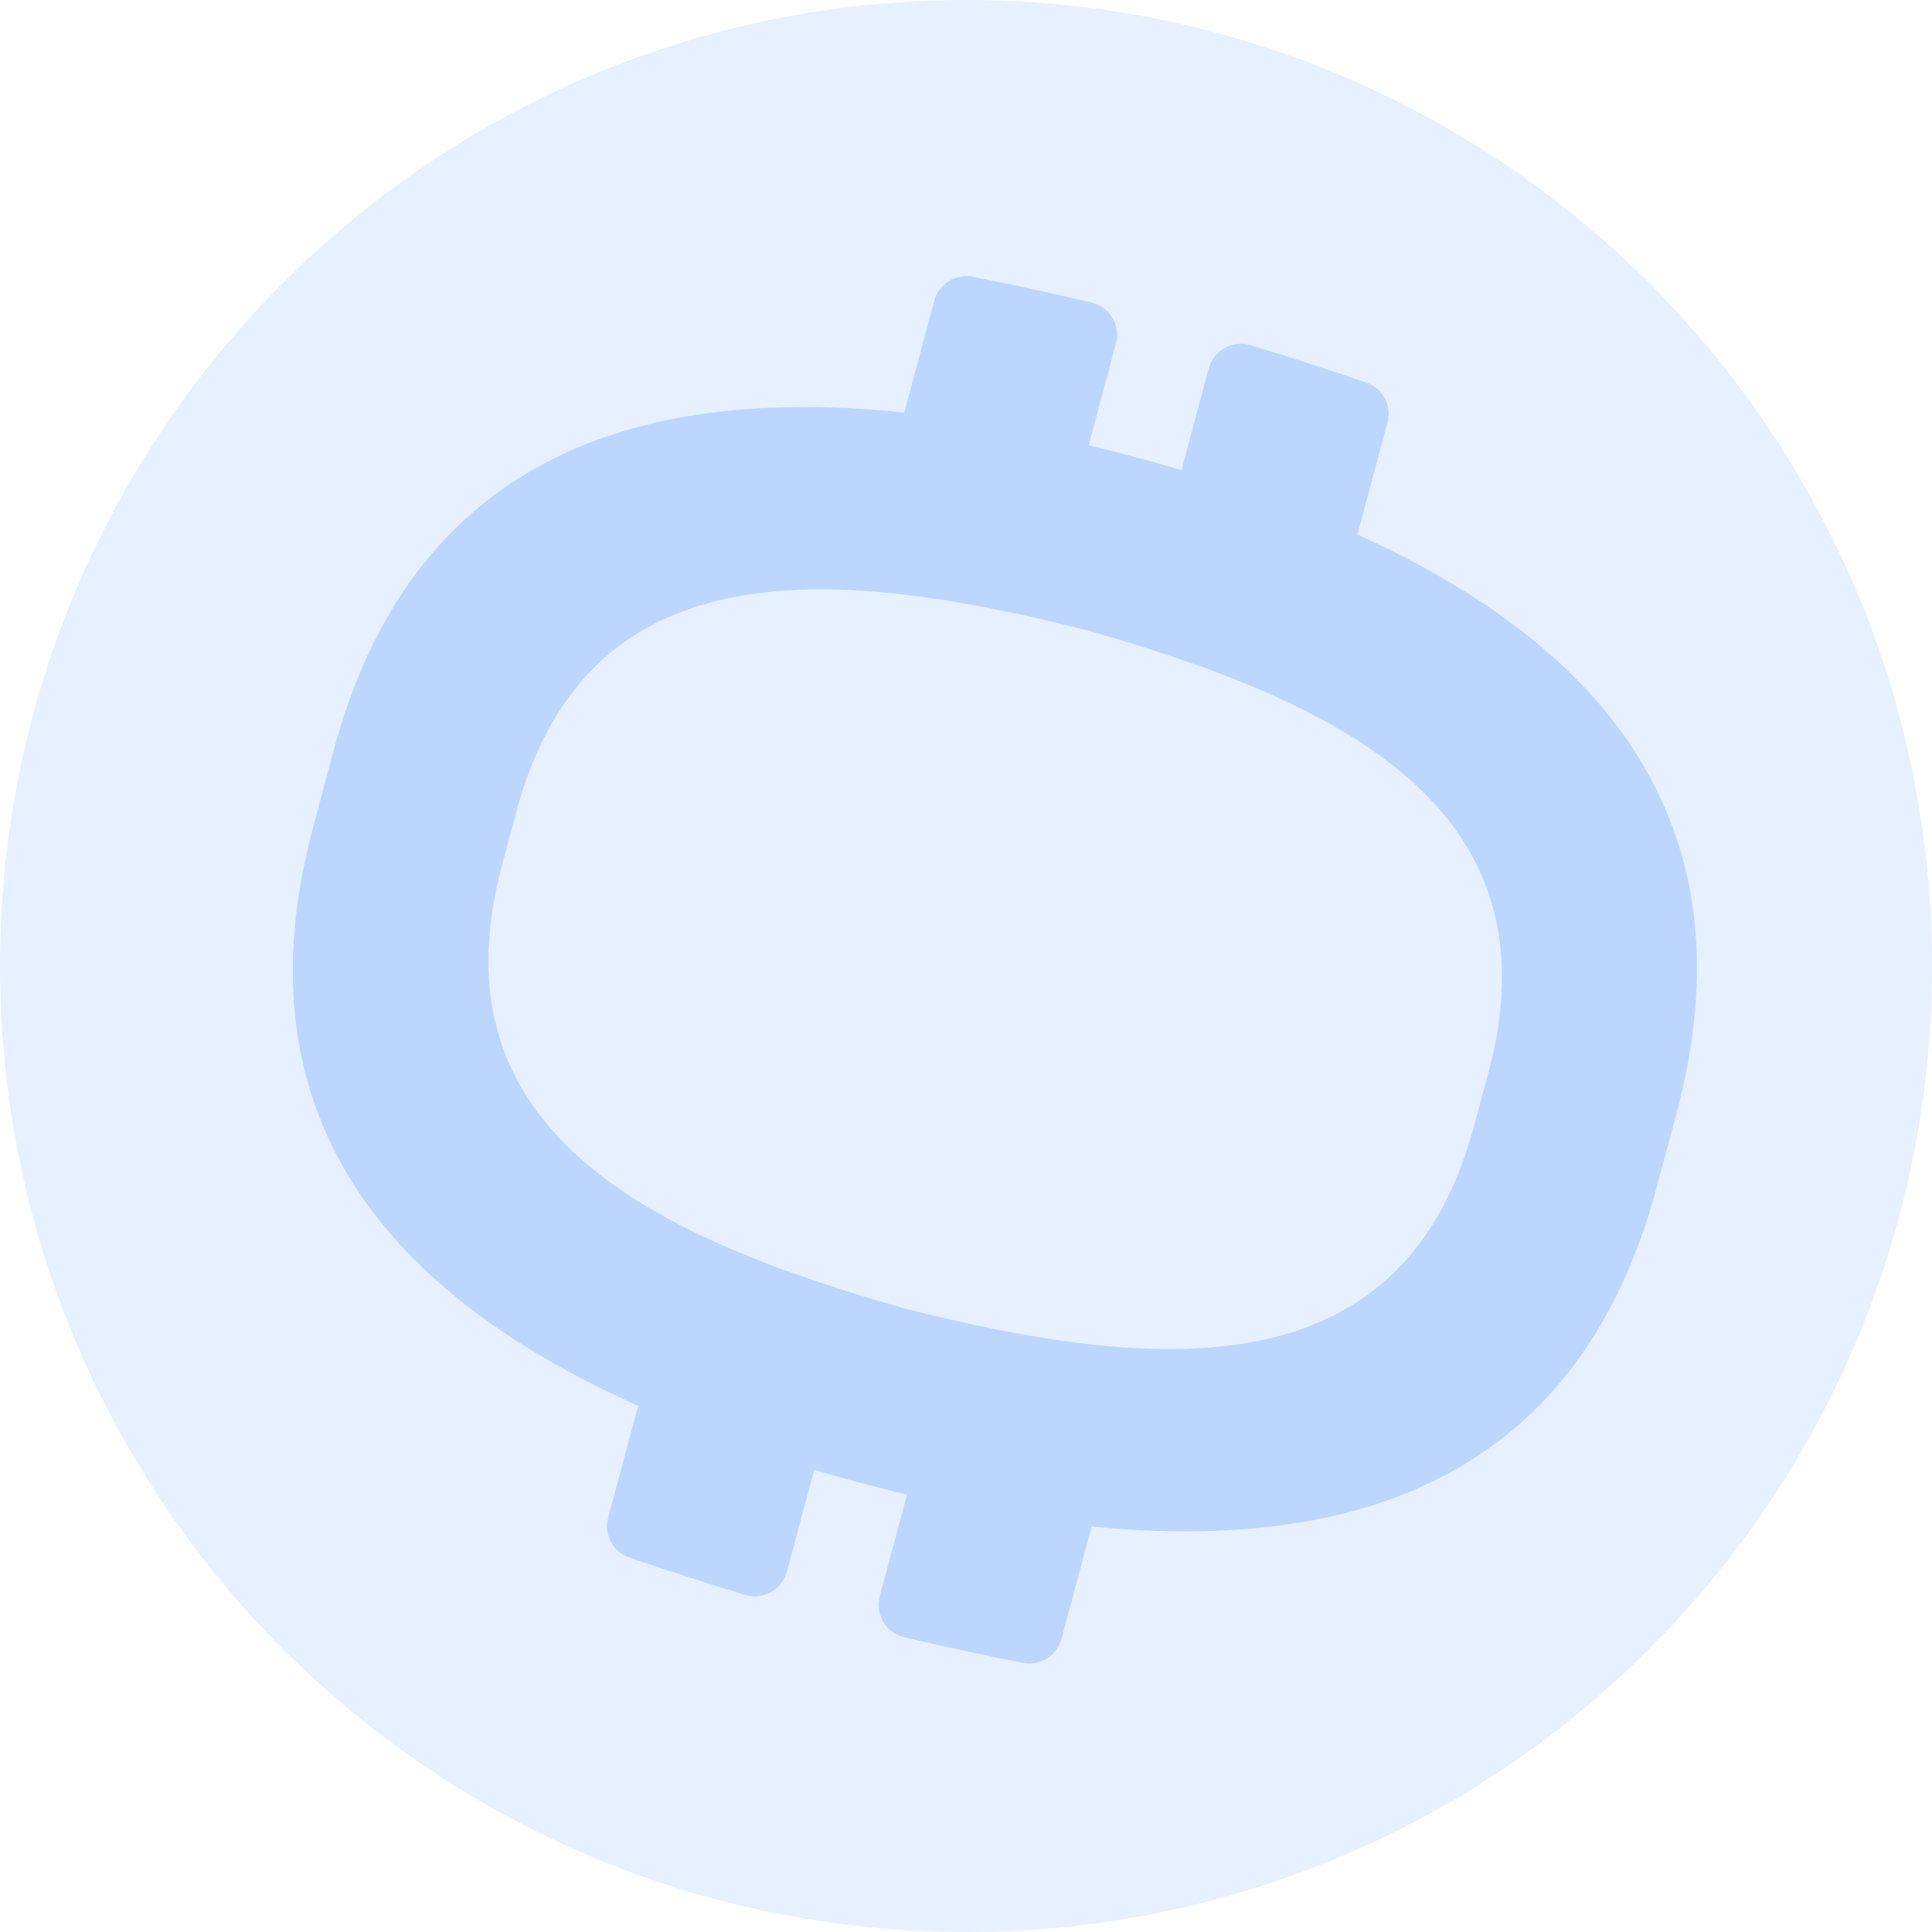
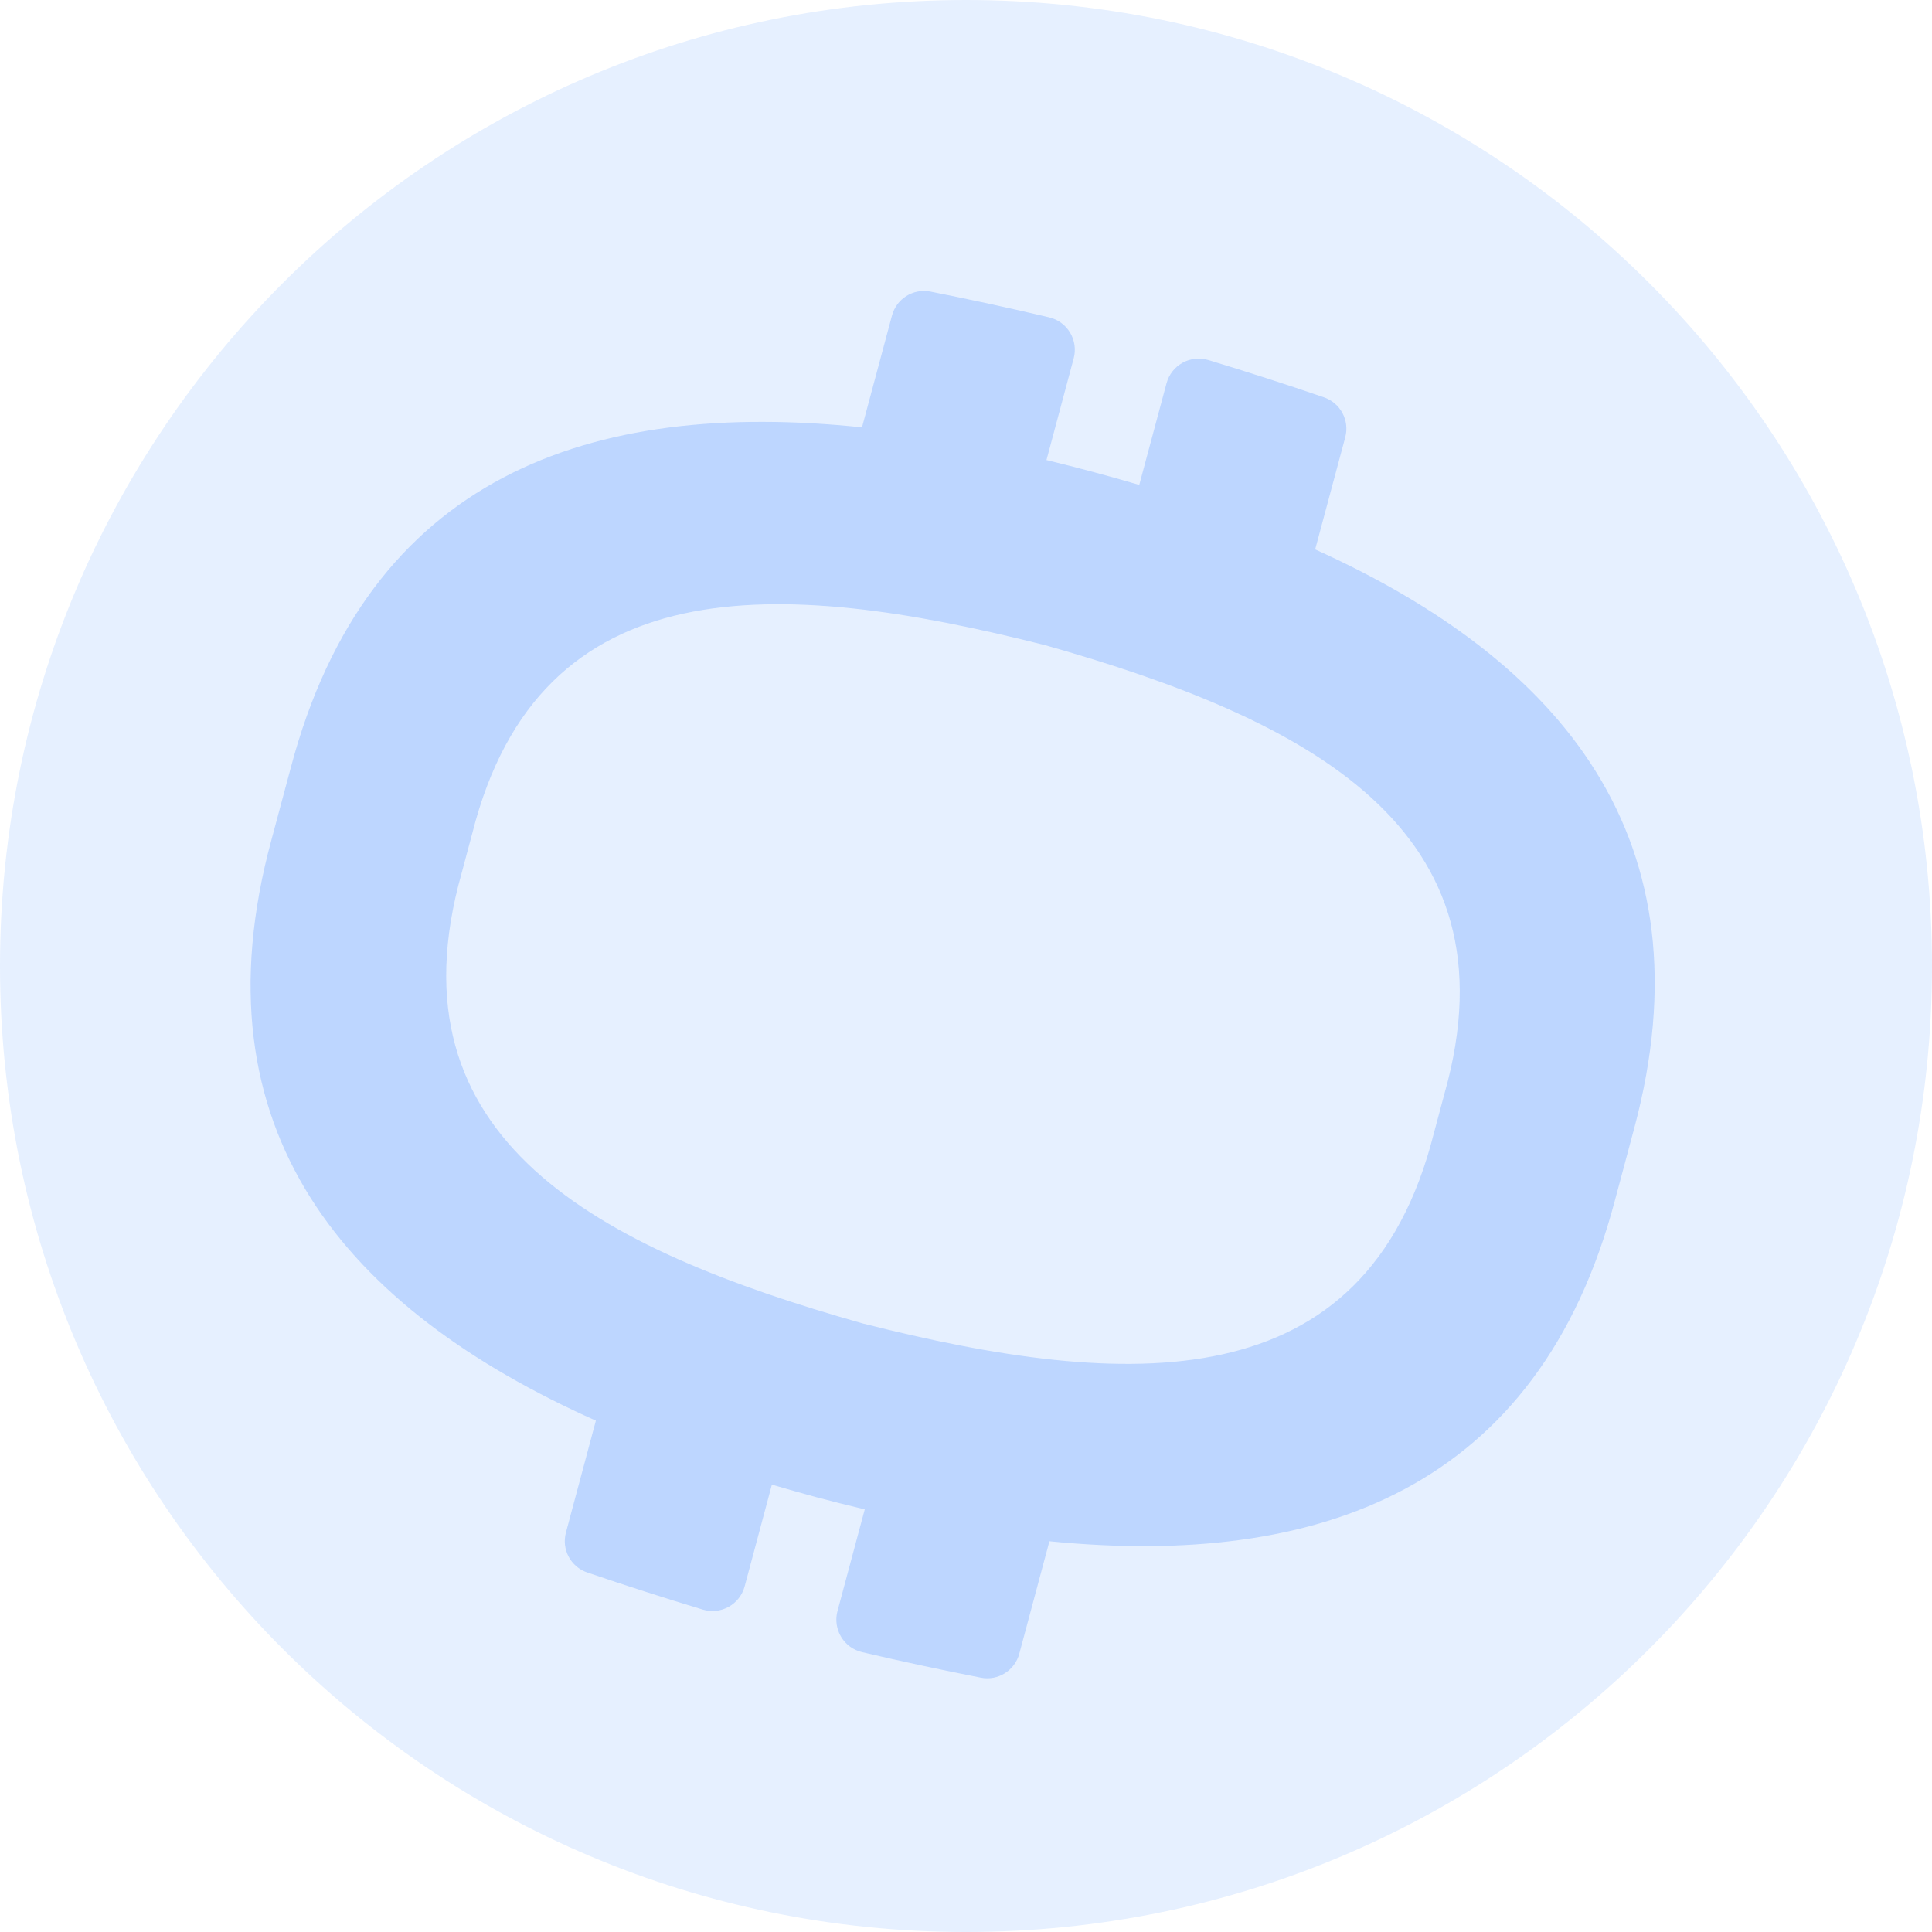
- <svg xmlns="http://www.w3.org/2000/svg" width="40" height="40" viewBox="0 0 40 40" fill="none">
-   <path d="M0 20C0 8.954 8.954 0 20 0C31.046 0 40 8.954 40 20C40 31.046 31.046 40 20 40C8.954 40 0 31.046 0 20Z" fill="#0066FF" fill-opacity="0.1" />
-   <g opacity="0.6">
-     <path d="M22.594 6.263C22.976 6.351 23.205 6.737 23.105 7.111L22.54 9.219C22.844 9.291 23.149 9.369 23.456 9.451C23.794 9.541 24.13 9.635 24.462 9.733L25.026 7.627C25.127 7.253 25.518 7.035 25.892 7.147C26.705 7.394 27.505 7.651 28.284 7.919C28.628 8.037 28.819 8.398 28.726 8.746L28.104 11.068C33.209 13.373 36.314 17.064 34.709 23.055L34.313 24.532C32.732 30.527 28.179 32.156 22.601 31.604L21.977 33.932C21.884 34.279 21.537 34.498 21.181 34.427C20.372 34.269 19.551 34.092 18.724 33.899C18.344 33.81 18.114 33.425 18.214 33.051L18.779 30.943C18.442 30.864 18.104 30.777 17.765 30.688C17.459 30.604 17.156 30.519 16.856 30.431L16.292 32.538C16.192 32.913 15.8 33.131 15.425 33.018C14.612 32.772 13.814 32.516 13.032 32.249C12.688 32.133 12.498 31.77 12.591 31.423L13.212 29.106C8.038 26.796 4.856 23.1 6.496 17.078L6.891 15.602C8.486 9.555 13.088 7.951 18.722 8.541L19.343 6.226C19.436 5.878 19.782 5.66 20.138 5.73C20.948 5.889 21.767 6.068 22.594 6.263ZM22.497 13.047C16.978 11.65 12.055 11.408 10.654 16.942L10.431 17.773C8.871 23.29 13.255 25.544 18.734 27.092C24.227 28.484 29.151 28.724 30.558 23.166L30.781 22.335C32.335 16.843 27.95 14.59 22.497 13.047Z" fill="#A1C4FF" />
-   </g>
+ <svg xmlns="http://www.w3.org/2000/svg" width="40" height="40" fill="none">
+   <path fill="#06F" fill-opacity=".1" d="M0 20C0 8.954 8.954 0 20 0s20 8.954 20 20-8.954 20-20 20S0 31.046 0 20Z" />
+   <path fill="#A1C4FF" d="M21.72 6.57a.689.689 0 0 1 .51.848l-.564 2.107a41.428 41.428 0 0 1 1.921.515l.565-2.106a.69.69 0 0 1 .865-.48c.813.247 1.613.504 2.393.772.343.117.535.48.442.827l-.623 2.322c5.105 2.305 8.21 5.996 6.605 11.987l-.395 1.476c-1.581 5.996-6.135 7.625-11.712 7.072l-.624 2.329a.686.686 0 0 1-.796.495 68.99 68.99 0 0 1-2.458-.528.69.69 0 0 1-.51-.849l.565-2.107c-.337-.08-.674-.166-1.013-.255-.307-.084-.61-.17-.91-.257l-.564 2.107a.69.69 0 0 1-.866.48 72.646 72.646 0 0 1-2.394-.769.685.685 0 0 1-.44-.826l.62-2.317c-5.173-2.31-8.355-6.006-6.716-12.028l.396-1.477c1.594-6.046 6.196-7.65 11.83-7.06l.621-2.316a.686.686 0 0 1 .795-.495c.81.16 1.63.338 2.457.533Zm-.097 6.784c-5.52-1.397-10.443-1.639-11.844 3.895l-.222.831c-1.56 5.517 2.824 7.771 8.302 9.32 5.493 1.39 10.417 1.631 11.825-3.927l.222-.83c1.554-5.494-2.83-7.747-8.283-9.29Z" opacity=".6" />
</svg>
